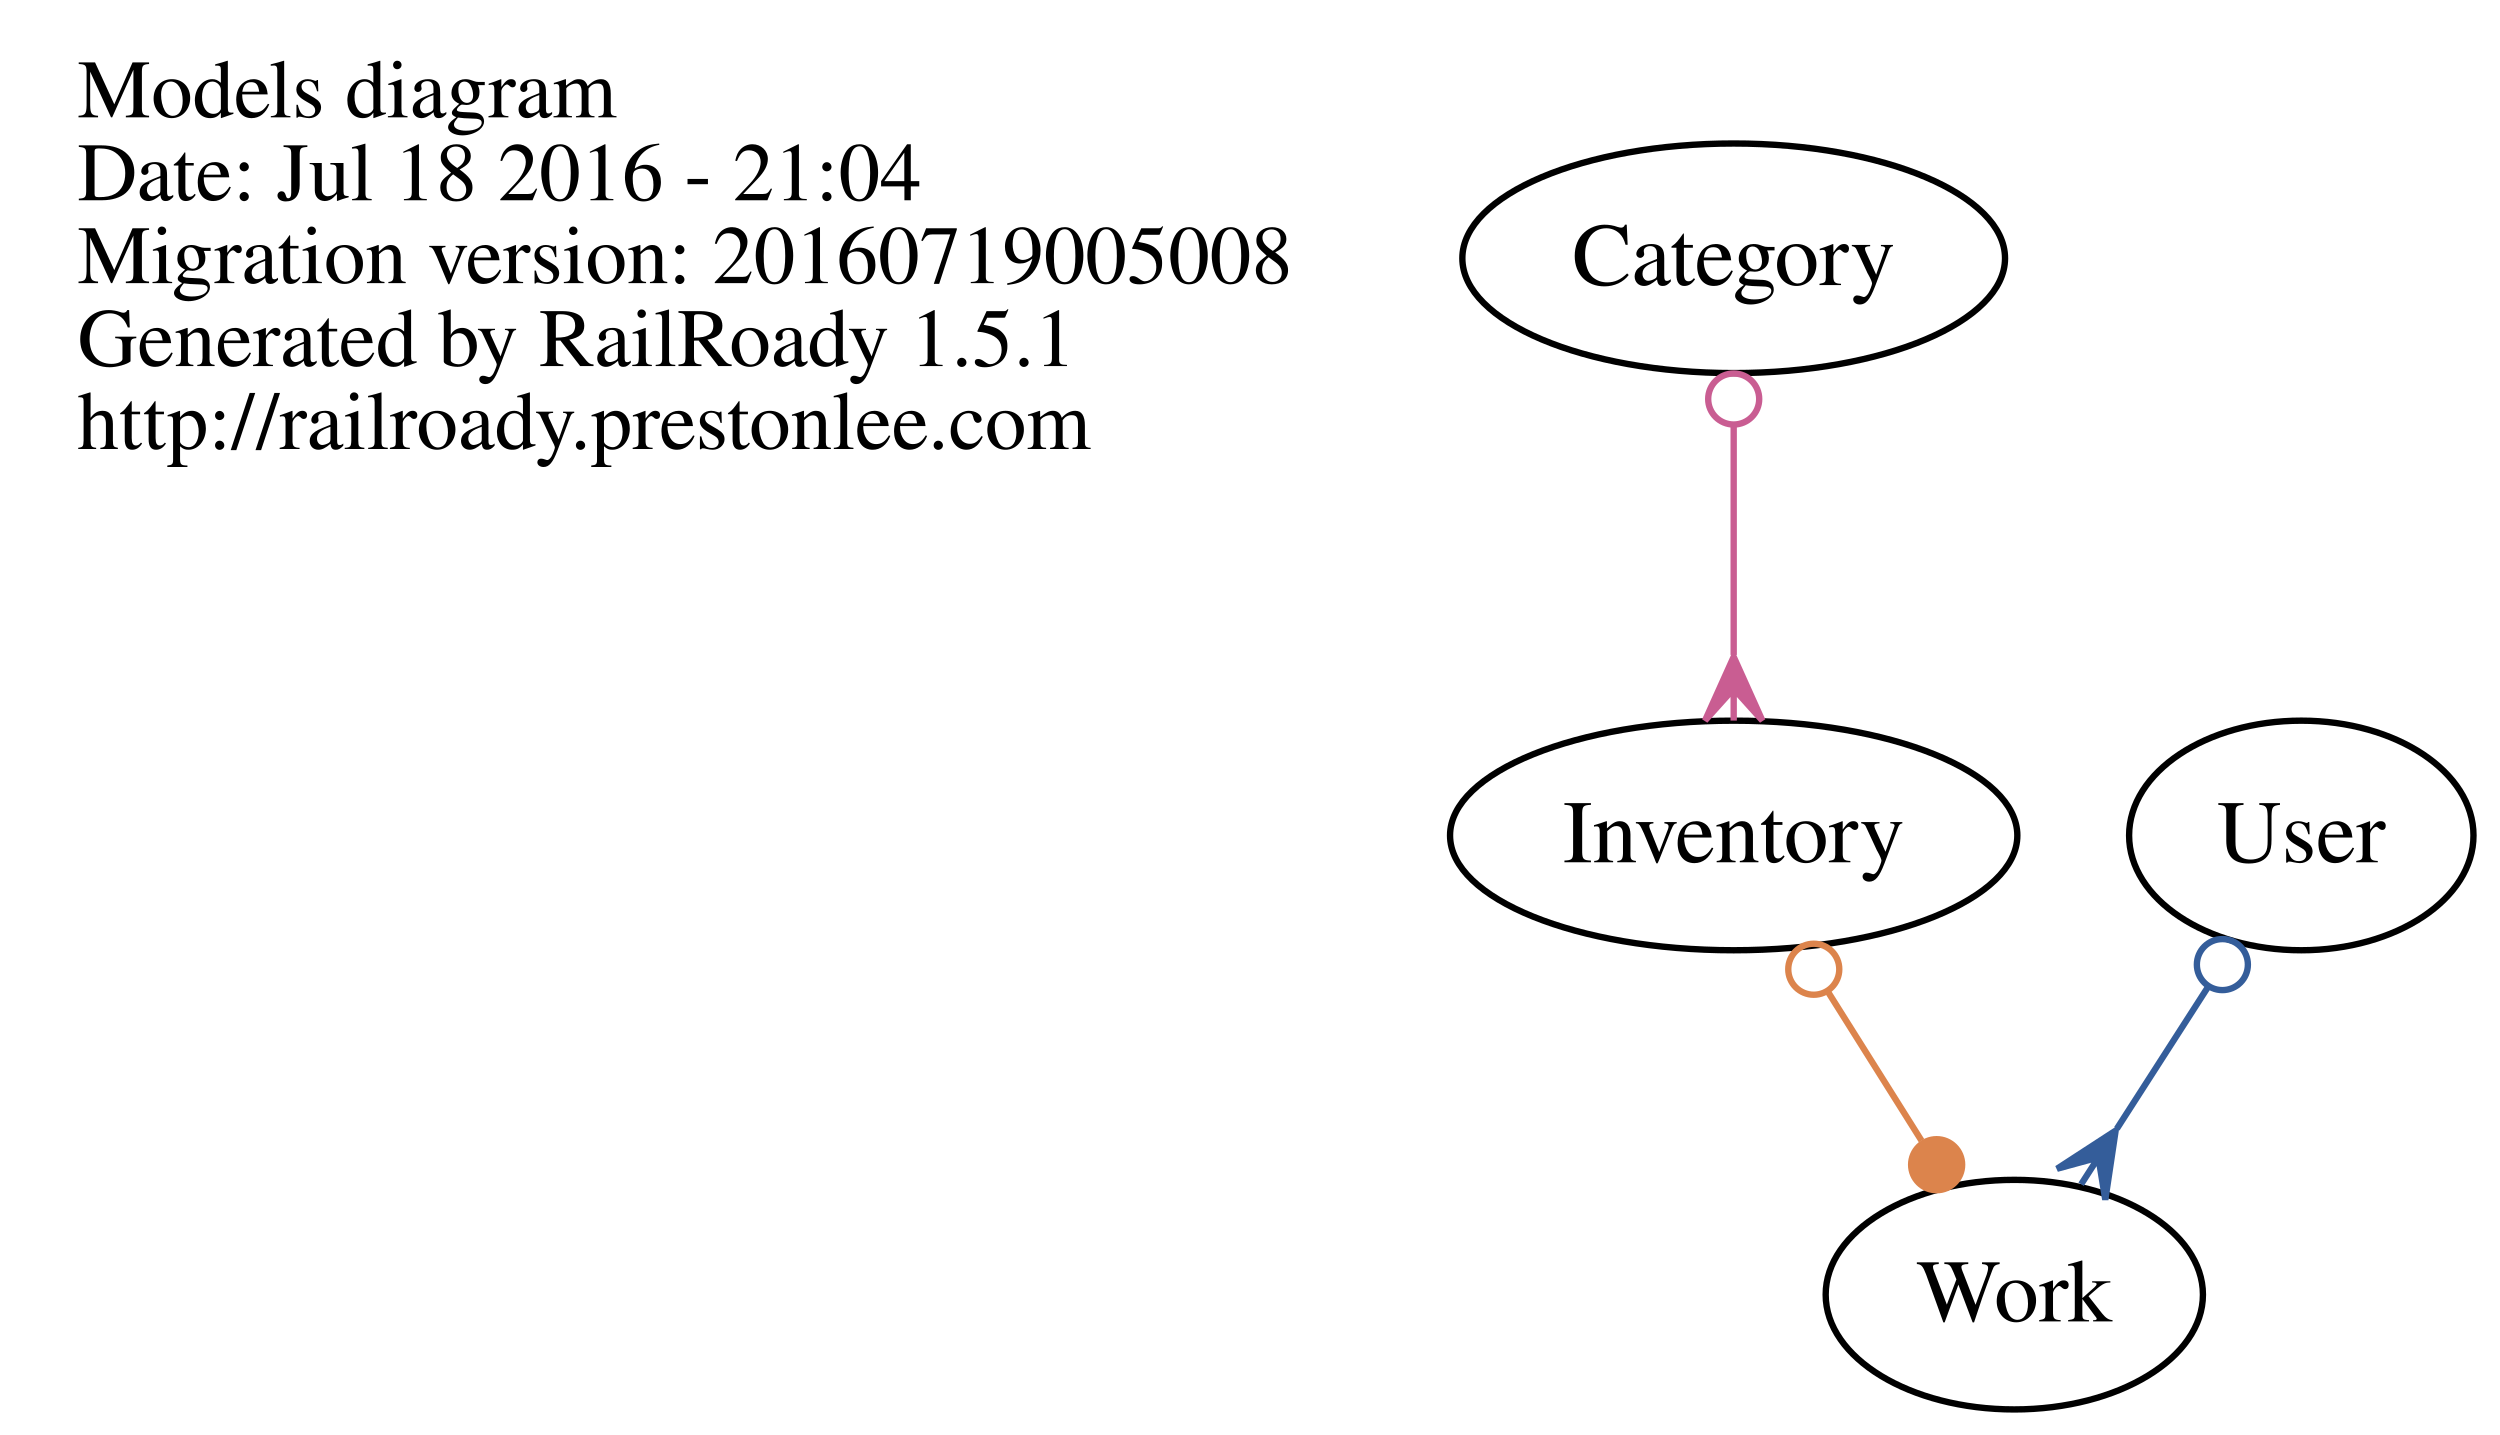
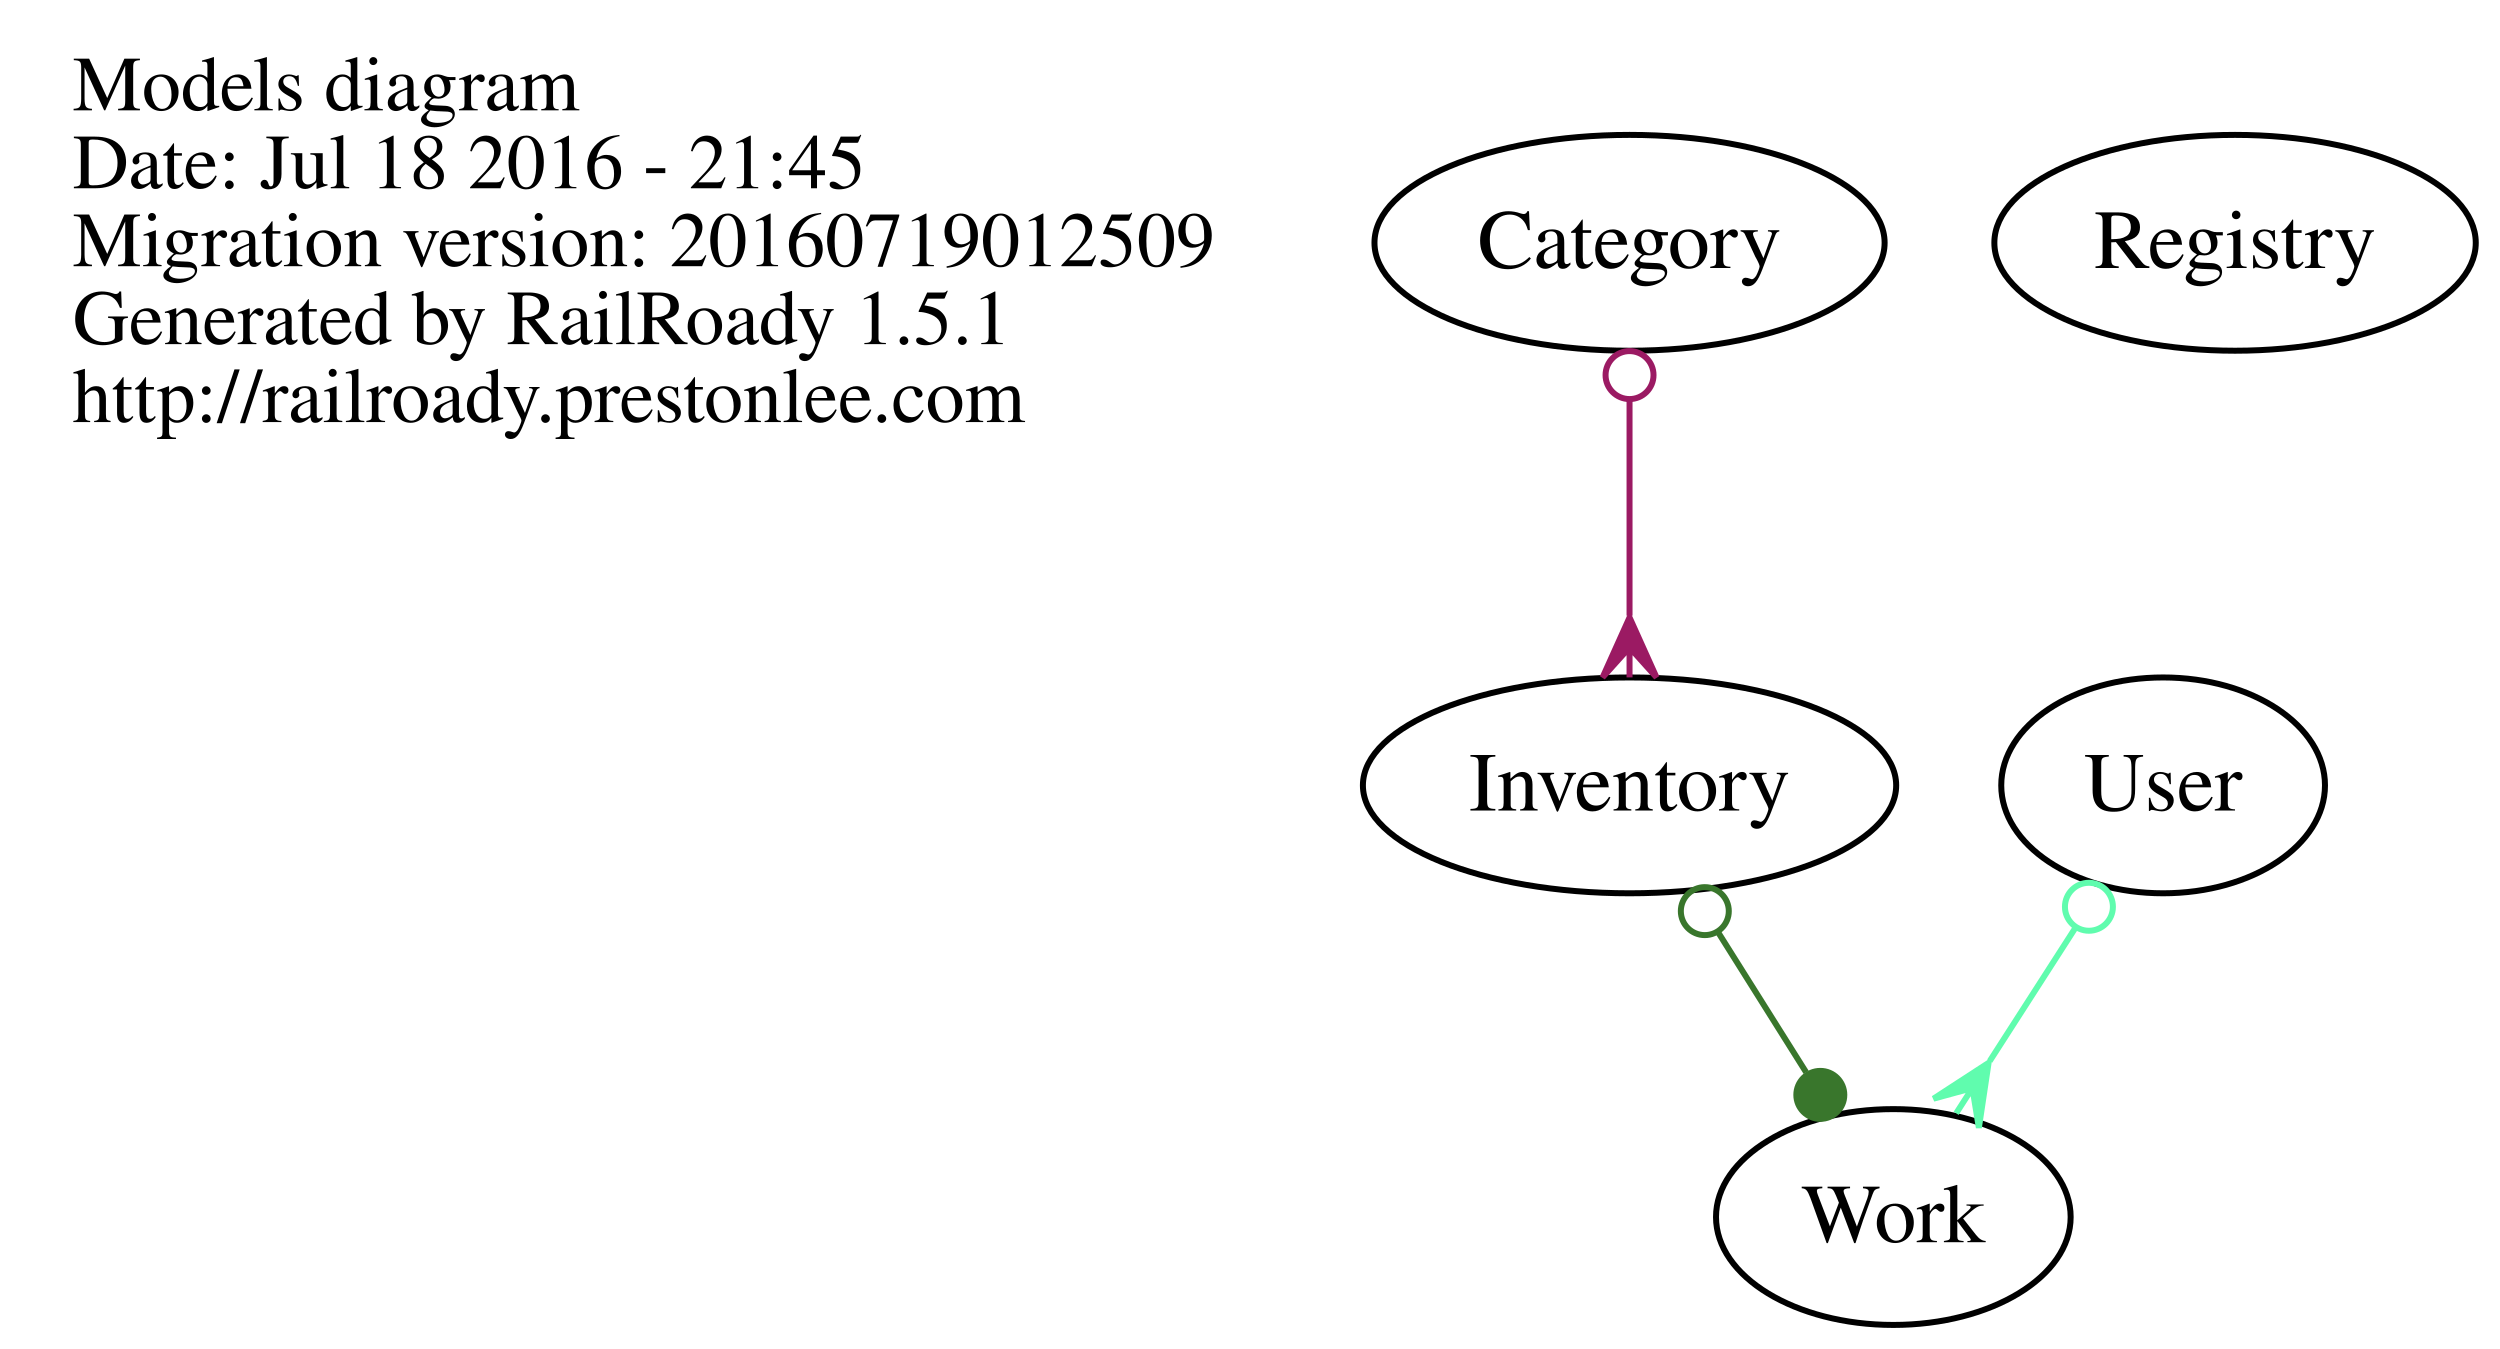
- <svg xmlns="http://www.w3.org/2000/svg" width="392pt" height="225pt" viewBox="0.00 0.00 391.69 225.00">
+ <svg xmlns="http://www.w3.org/2000/svg" width="417pt" height="225pt" viewBox="0.00 0.00 416.76 225.00">
  <g id="graph0" class="graph" transform="scale(1 1) rotate(0) translate(4 221)">
-     <polygon fill="none" stroke="none" points="-4,4 -4,-221 387.688,-221 387.688,4 -4,4" />
+     <polygon fill="none" stroke="none" points="-4,4 -4,-221 412.762,-221 412.762,4 -4,4" />
    <g id="node1" class="node">
      <text text-anchor="start" x="8" y="-202.6" font-family="Times,serif" font-size="13.00">Models diagram</text>
-       <text text-anchor="start" x="8" y="-189.6" font-family="Times,serif" font-size="13.00">Date: Jul 18 2016 - 21:04</text>
-       <text text-anchor="start" x="8" y="-176.6" font-family="Times,serif" font-size="13.00">Migration version: 20160719005008</text>
+       <text text-anchor="start" x="8" y="-189.6" font-family="Times,serif" font-size="13.00">Date: Jul 18 2016 - 21:45</text>
+       <text text-anchor="start" x="8" y="-176.6" font-family="Times,serif" font-size="13.00">Migration version: 20160719012509</text>
      <text text-anchor="start" x="8" y="-163.6" font-family="Times,serif" font-size="13.00">Generated by RailRoady 1.5.1</text>
      <text text-anchor="start" x="8" y="-150.6" font-family="Times,serif" font-size="13.00">http://railroady.prestonlee.com</text>
    </g>
    <g id="node2" class="node">
      <ellipse fill="none" stroke="black" cx="267.688" cy="-180.5" rx="42.546" ry="18" />
      <text text-anchor="middle" x="267.688" y="-176.3" font-family="Times,serif" font-size="14.00">Category</text>
    </g>
    <g id="node3" class="node">
      <ellipse fill="none" stroke="black" cx="267.688" cy="-90" rx="44.475" ry="18" />
      <text text-anchor="middle" x="267.688" y="-85.8" font-family="Times,serif" font-size="14.00">Inventory</text>
    </g>
    <g id="edge1" class="edge">
-       <path fill="none" stroke="#c95d92" d="M267.688,-154.189C267.688,-142.971 267.688,-129.752 267.688,-118.311" />
-       <ellipse fill="none" stroke="#c95d92" cx="267.688" cy="-158.436" rx="4" ry="4" />
-       <polygon fill="#c95d92" stroke="#c95d92" points="267.688,-118.011 272.188,-108.011 267.688,-113.011 267.688,-108.011 267.688,-108.011 267.688,-108.011 267.688,-113.011 263.188,-108.011 267.688,-118.011 267.688,-118.011" />
+       <path fill="none" stroke="#9b1a63" d="M267.688,-154.189C267.688,-142.971 267.688,-129.752 267.688,-118.311" />
+       <ellipse fill="none" stroke="#9b1a63" cx="267.688" cy="-158.436" rx="4" ry="4" />
+       <polygon fill="#9b1a63" stroke="#9b1a63" points="267.688,-118.011 272.188,-108.011 267.688,-113.011 267.688,-108.011 267.688,-108.011 267.688,-108.011 267.688,-113.011 263.188,-108.011 267.688,-118.011 267.688,-118.011" />
    </g>
-     <g id="node5" class="node">
+     <g id="node6" class="node">
      <ellipse fill="none" stroke="black" cx="311.688" cy="-18" rx="29.577" ry="18" />
      <text text-anchor="middle" x="311.688" y="-13.8" font-family="Times,serif" font-size="14.00">Work</text>
    </g>
    <g id="edge2" class="edge">
-       <path fill="none" stroke="#dc844c" d="M282.509,-65.421C287.229,-57.911 292.446,-49.612 297.146,-42.134" />
-       <ellipse fill="none" stroke="#dc844c" cx="280.244" cy="-69.024" rx="4" ry="4" />
-       <ellipse fill="#dc844c" stroke="#dc844c" cx="299.509" cy="-38.375" rx="4" ry="4" />
+       <path fill="none" stroke="#39762c" d="M282.509,-65.421C287.229,-57.911 292.446,-49.612 297.146,-42.134" />
+       <ellipse fill="none" stroke="#39762c" cx="280.244" cy="-69.024" rx="4" ry="4" />
+       <ellipse fill="#39762c" stroke="#39762c" cx="299.509" cy="-38.375" rx="4" ry="4" />
    </g>
    <g id="node4" class="node">
+       <ellipse fill="none" stroke="black" cx="368.688" cy="-180.5" rx="40.149" ry="18" />
+       <text text-anchor="middle" x="368.688" y="-176.3" font-family="Times,serif" font-size="14.00">Registry</text>
+     </g>
+     <g id="node5" class="node">
      <ellipse fill="none" stroke="black" cx="356.688" cy="-90" rx="27" ry="18" />
      <text text-anchor="middle" x="356.688" y="-85.8" font-family="Times,serif" font-size="14.00">User</text>
    </g>
    <g id="edge3" class="edge">
-       <path fill="none" stroke="#345d9a" d="M341.977,-66.116C337.429,-59.042 332.397,-51.215 327.763,-44.006" />
-       <ellipse fill="none" stroke="#345d9a" cx="344.313" cy="-69.751" rx="4" ry="4" />
-       <polygon fill="#345d9a" stroke="#345d9a" points="327.578,-43.719 325.956,-32.874 324.875,-39.513 322.171,-35.307 322.171,-35.307 322.171,-35.307 324.875,-39.513 318.386,-37.74 327.578,-43.719 327.578,-43.719" />
+       <path fill="none" stroke="#60fcae" d="M341.977,-66.116C337.429,-59.042 332.397,-51.215 327.763,-44.006" />
+       <ellipse fill="none" stroke="#60fcae" cx="344.313" cy="-69.751" rx="4" ry="4" />
+       <polygon fill="#60fcae" stroke="#60fcae" points="327.578,-43.719 325.956,-32.874 324.875,-39.513 322.171,-35.307 322.171,-35.307 322.171,-35.307 324.875,-39.513 318.386,-37.74 327.578,-43.719 327.578,-43.719" />
    </g>
  </g>
</svg>
